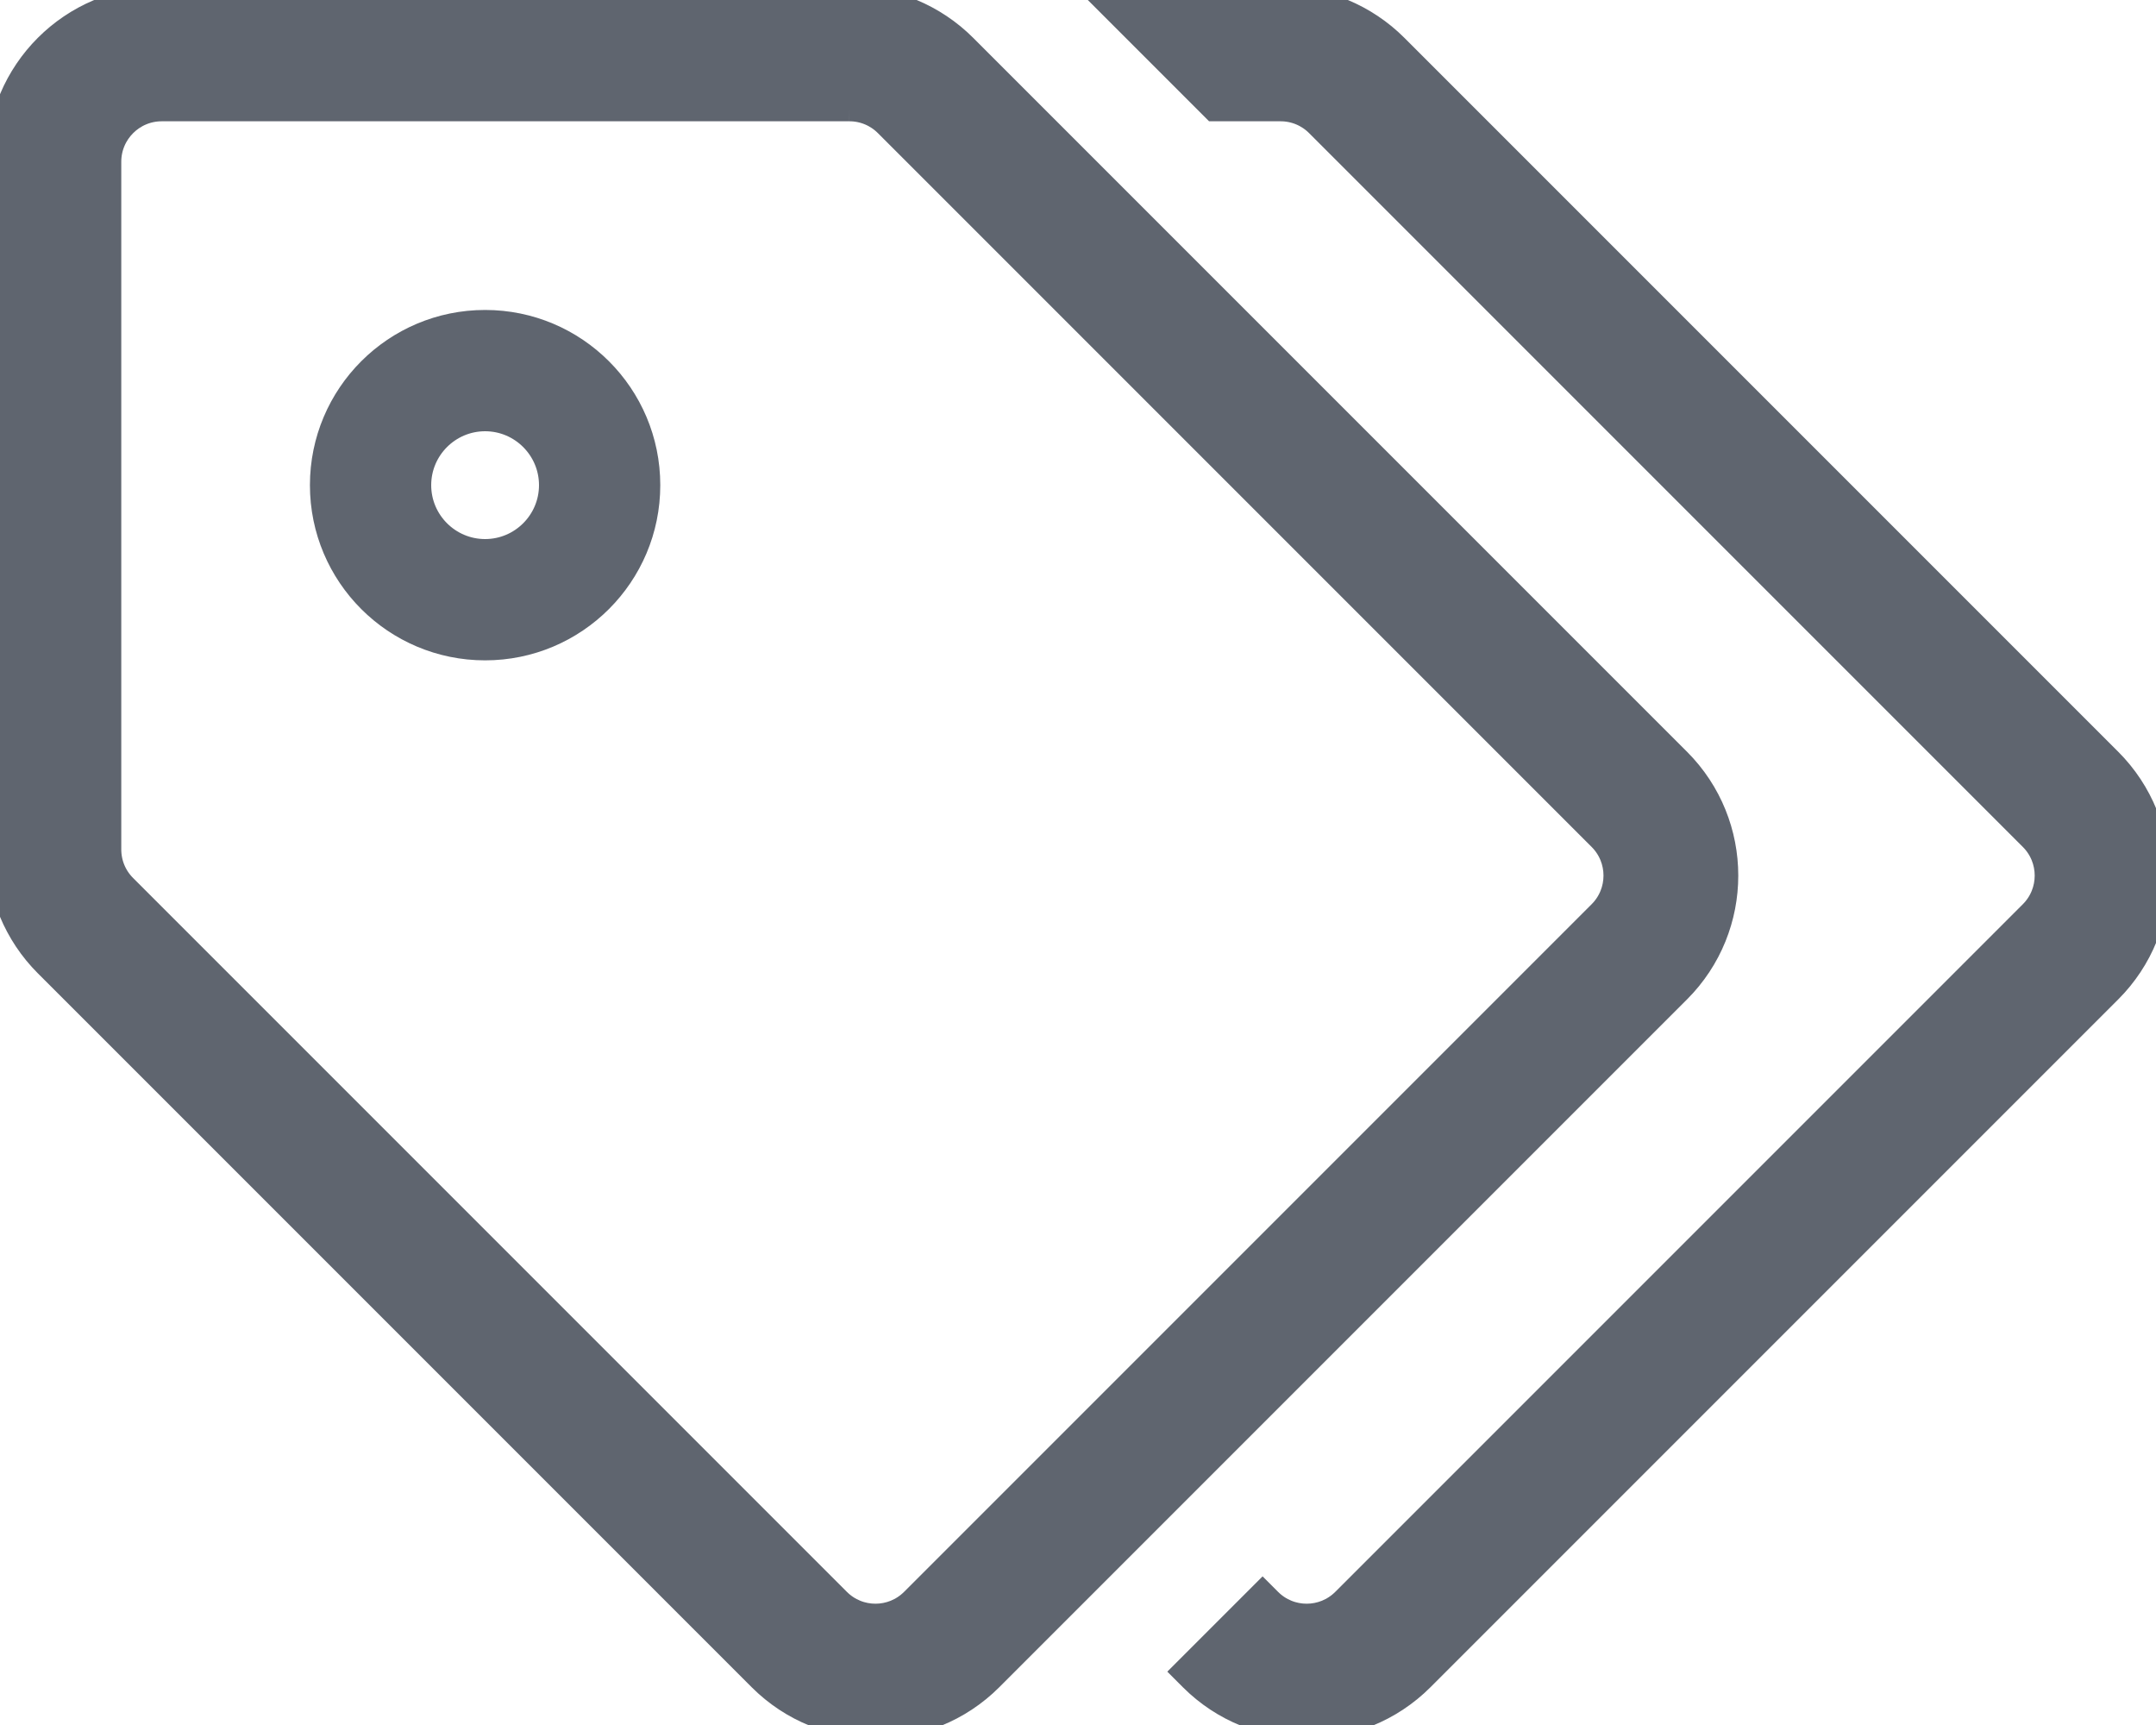
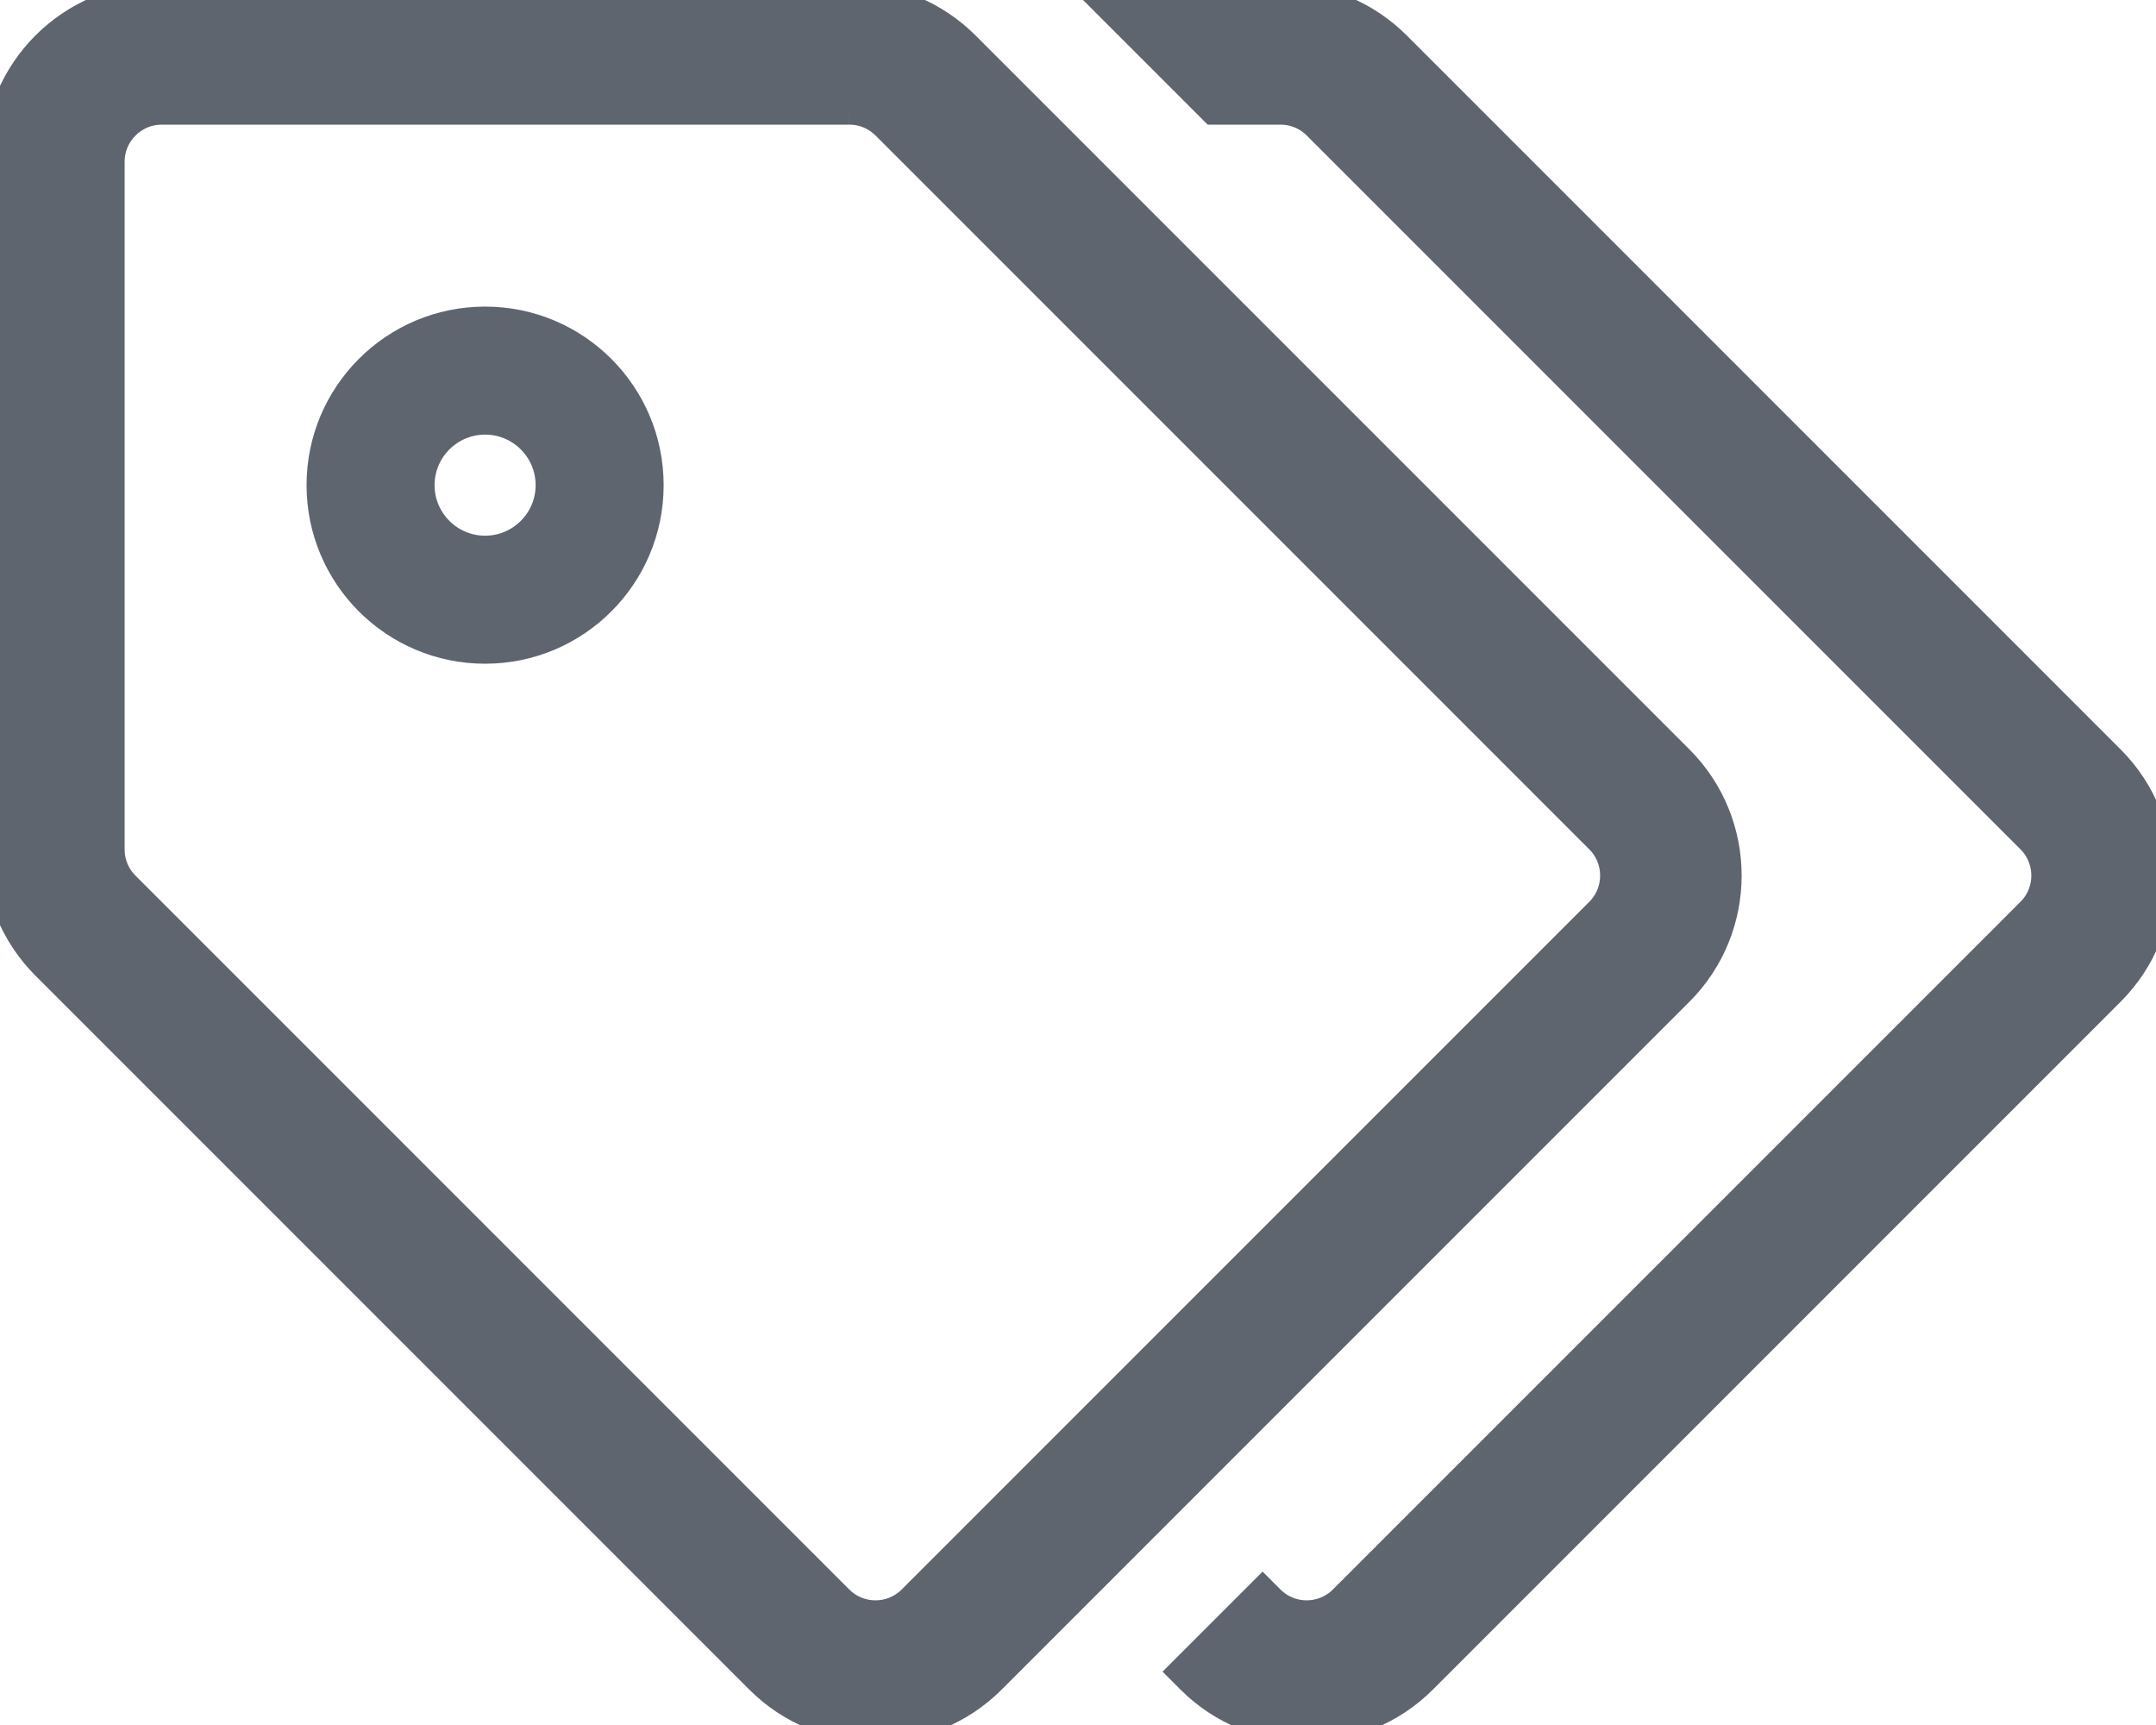
<svg xmlns="http://www.w3.org/2000/svg" viewBox="0 0 640 512">
-   <path stroke="#5f656f" stroke-width="8" fill="#5f656f" d="M625.941 293.823L421.823 497.941c-18.746 18.746-49.138 18.745-67.882 0l-1.775-1.775 22.627-22.627 1.775 1.775c6.253 6.253 16.384 6.243 22.627 0l204.118-204.118c6.238-6.239 6.238-16.389 0-22.627L391.431 36.686A15.895 15.895 0 0 0 380.117 32h-19.549l-32-32h51.549a48 48 0 0 1 33.941 14.059L625.94 225.941c18.746 18.745 18.746 49.137.001 67.882zM252.118 32H48c-8.822 0-16 7.178-16 16v204.118c0 4.274 1.664 8.292 4.686 11.314l211.882 211.882c6.253 6.253 16.384 6.243 22.627 0l204.118-204.118c6.238-6.239 6.238-16.389 0-22.627L263.431 36.686A15.895 15.895 0 0 0 252.118 32m0-32a48 48 0 0 1 33.941 14.059l211.882 211.882c18.745 18.745 18.745 49.137 0 67.882L293.823 497.941c-18.746 18.746-49.138 18.745-67.882 0L14.059 286.059A48 48 0 0 1 0 252.118V48C0 21.49 21.49 0 48 0h204.118zM144 124c-11.028 0-20 8.972-20 20s8.972 20 20 20 20-8.972 20-20-8.972-20-20-20m0-28c26.51 0 48 21.49 48 48s-21.49 48-48 48-48-21.49-48-48 21.49-48 48-48z" />
+   <path stroke="#5f656f" stroke-width="10" fill="#5f656f" d="M625.941 293.823L421.823 497.941c-18.746 18.746-49.138 18.745-67.882 0l-1.775-1.775 22.627-22.627 1.775 1.775c6.253 6.253 16.384 6.243 22.627 0l204.118-204.118c6.238-6.239 6.238-16.389 0-22.627L391.431 36.686A15.895 15.895 0 0 0 380.117 32h-19.549l-32-32h51.549a48 48 0 0 1 33.941 14.059L625.94 225.941c18.746 18.745 18.746 49.137.001 67.882zM252.118 32H48c-8.822 0-16 7.178-16 16v204.118c0 4.274 1.664 8.292 4.686 11.314l211.882 211.882c6.253 6.253 16.384 6.243 22.627 0l204.118-204.118c6.238-6.239 6.238-16.389 0-22.627L263.431 36.686A15.895 15.895 0 0 0 252.118 32m0-32a48 48 0 0 1 33.941 14.059l211.882 211.882c18.745 18.745 18.745 49.137 0 67.882L293.823 497.941c-18.746 18.746-49.138 18.745-67.882 0L14.059 286.059A48 48 0 0 1 0 252.118V48C0 21.49 21.49 0 48 0h204.118zM144 124c-11.028 0-20 8.972-20 20s8.972 20 20 20 20-8.972 20-20-8.972-20-20-20m0-28c26.51 0 48 21.49 48 48s-21.49 48-48 48-48-21.49-48-48 21.49-48 48-48z" />
</svg>
